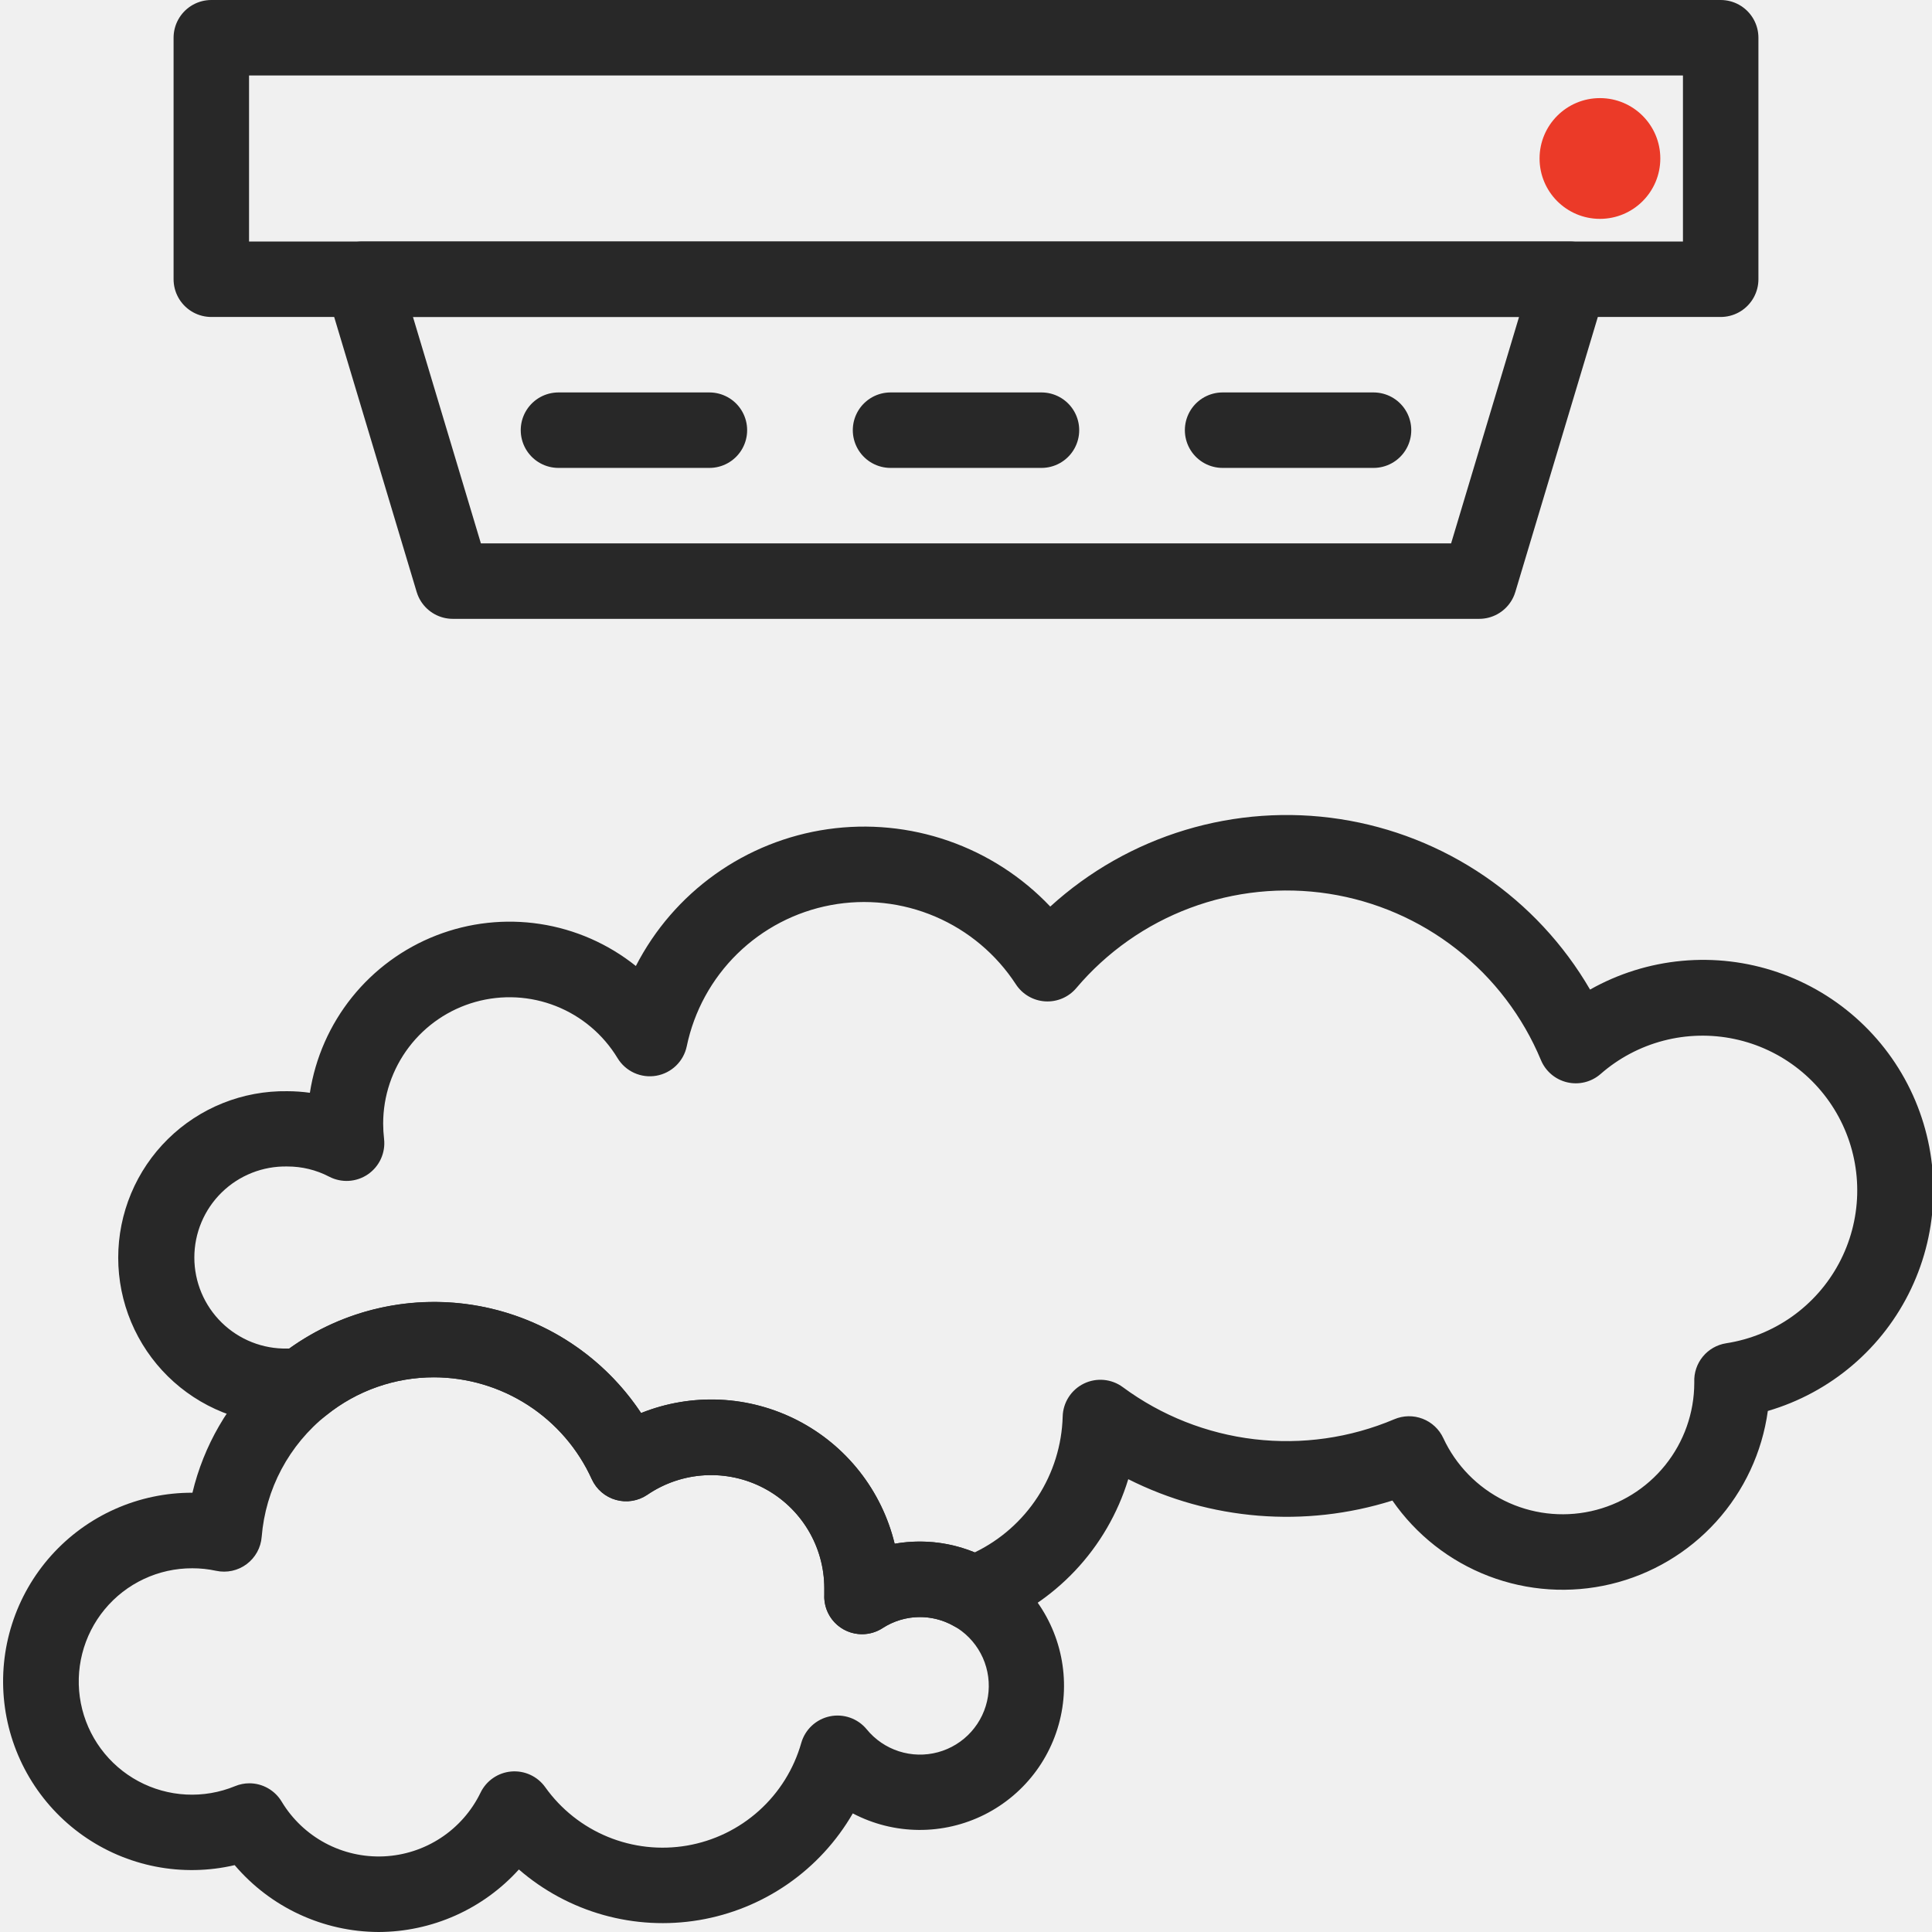
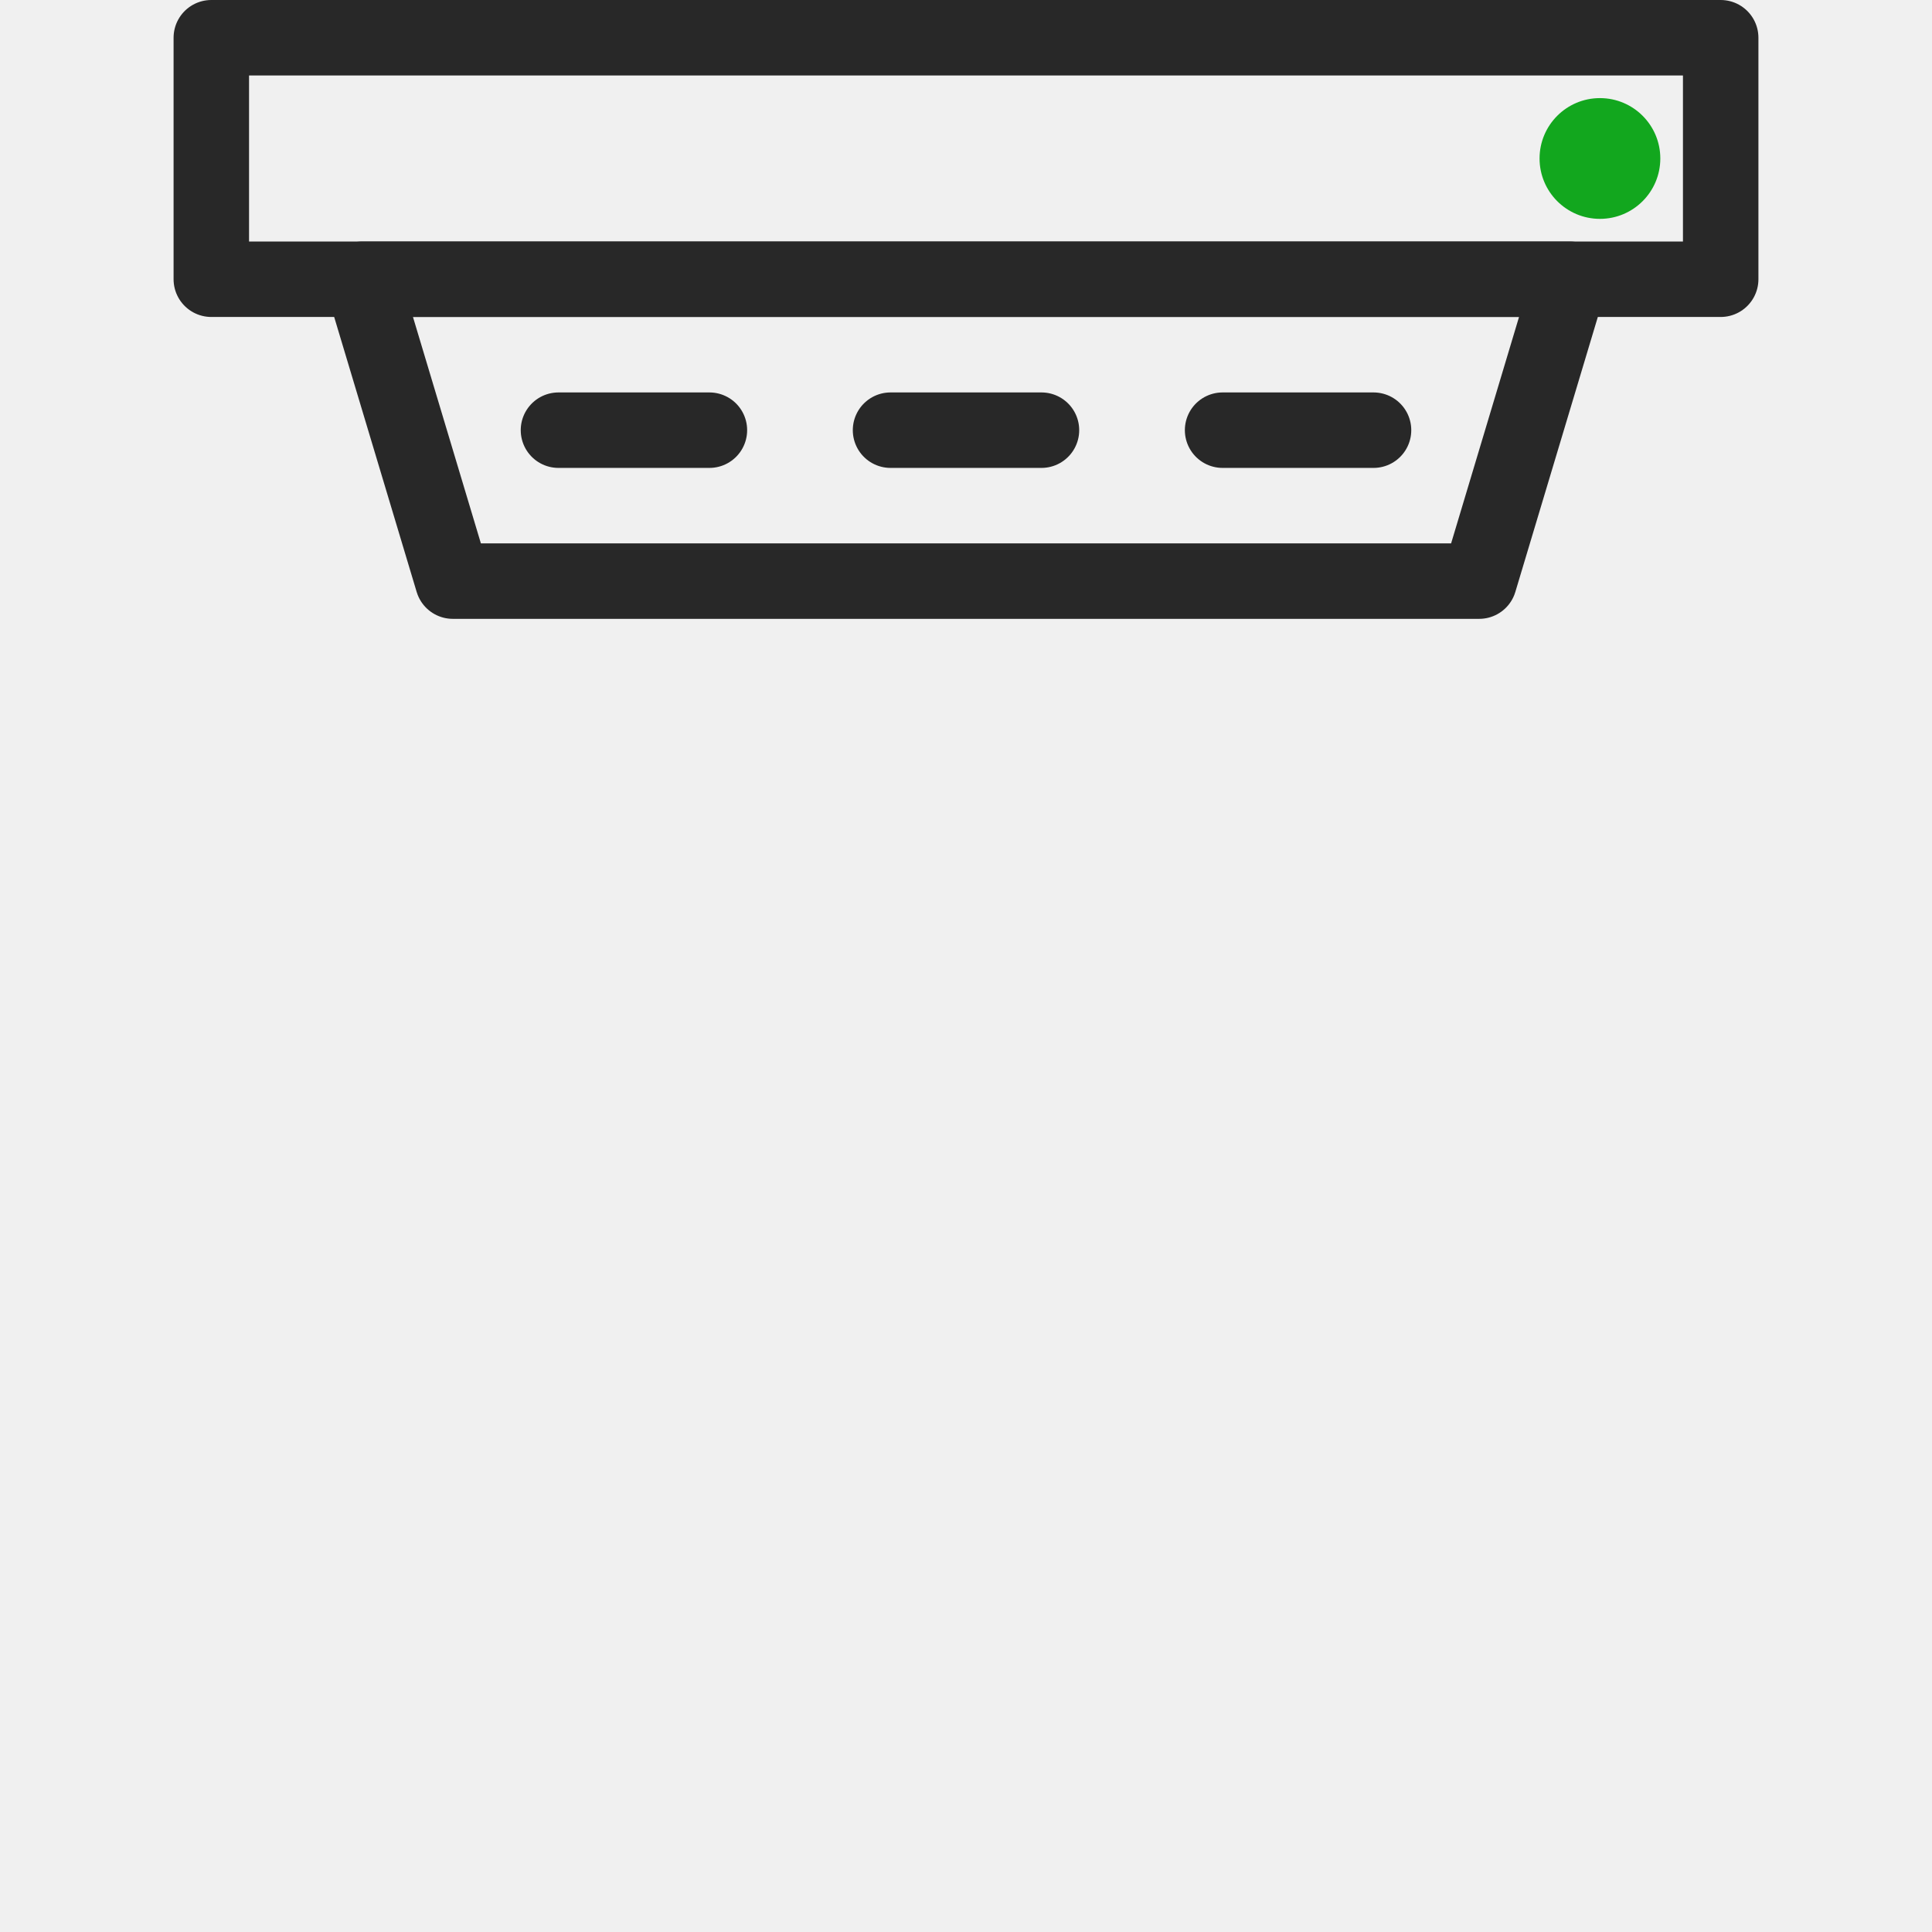
<svg xmlns="http://www.w3.org/2000/svg" width="512" height="512" viewBox="0 0 512 512" fill="none">
-   <g clip-path="url(#clip0_6977_2622)">
-     <rect x="56" y="10" width="400" height="64" stroke="#282828" stroke-width="20" stroke-linejoin="round" />
-     <path d="M96 74H416L392 154H120L96 74Z" stroke="#282828" stroke-width="20" stroke-linejoin="round" />
-     <path d="M148 114H188" stroke="#282828" stroke-width="20" stroke-linecap="round" />
-     <path d="M236 114H276" stroke="#282828" stroke-width="20" stroke-linecap="round" />
-     <path d="M324 114H364" stroke="#282828" stroke-width="20" stroke-linecap="round" />
-     <circle cx="424" cy="42" r="16" fill="#EB3A28" />
-     <path d="M228.442 433.08C227.081 433.082 225.733 432.806 224.482 432.269C223.23 431.732 222.102 430.945 221.166 429.956C220.229 428.968 219.505 427.798 219.037 426.519C218.568 425.241 218.366 423.88 218.442 422.52C218.442 421.98 218.442 421.43 218.442 420.88C218.436 415.427 216.943 410.079 214.124 405.41C211.305 400.742 207.267 396.93 202.444 394.385C197.621 391.84 192.195 390.657 186.751 390.965C181.306 391.272 176.048 393.058 171.542 396.13C170.338 396.947 168.97 397.49 167.535 397.723C166.099 397.957 164.629 397.874 163.229 397.48C161.828 397.087 160.53 396.393 159.425 395.447C158.321 394.5 157.436 393.324 156.832 392C153.19 383.968 147.314 377.153 139.907 372.366C132.499 367.579 123.872 365.022 115.052 365C104.686 364.98 94.625 368.509 86.542 375C85.1 376.144 83.37 376.867 81.542 377.09C79.745 377.318 77.934 377.432 76.122 377.43C70.272 377.518 64.462 376.442 59.032 374.264C53.601 372.086 48.658 368.85 44.489 364.744C40.321 360.638 37.011 355.744 34.751 350.346C32.492 344.949 31.328 339.156 31.328 333.305C31.328 327.454 32.492 321.661 34.751 316.264C37.011 310.867 40.321 305.973 44.489 301.867C48.658 297.761 53.601 294.524 59.032 292.346C64.462 290.168 70.272 289.092 76.122 289.18C78.13 289.182 80.135 289.322 82.122 289.6C83.56 280.321 87.413 271.583 93.294 264.262C99.175 256.942 106.878 251.296 115.63 247.892C124.382 244.489 133.874 243.446 143.156 244.869C152.438 246.292 161.183 250.131 168.512 256C173.474 246.336 180.68 238 189.525 231.693C198.37 225.385 208.598 221.288 219.352 219.746C230.106 218.204 241.073 219.261 251.335 222.828C261.597 226.395 270.854 232.37 278.332 240.25C288.59 230.902 300.81 223.967 314.096 219.955C327.382 215.944 341.397 214.956 355.115 217.066C368.832 219.176 381.903 224.329 393.37 232.147C404.837 239.966 414.408 250.251 421.382 262.25C428.871 258.024 437.169 255.429 445.731 254.636C454.294 253.842 462.927 254.867 471.065 257.645C479.203 260.423 486.662 264.889 492.952 270.752C499.243 276.615 504.223 283.742 507.565 291.665C510.907 299.588 512.537 308.128 512.347 316.725C512.156 325.321 510.151 333.781 506.461 341.548C502.772 349.316 497.482 356.215 490.938 361.794C484.395 367.373 476.745 371.505 468.492 373.92C466.983 384.872 462.201 395.112 454.773 403.3C447.345 411.487 437.617 417.241 426.864 419.807C416.111 422.373 404.834 421.631 394.509 417.679C384.185 413.728 375.294 406.75 369.002 397.66C345.823 404.964 320.708 402.933 299.002 392C296.229 401.089 291.387 409.411 284.856 416.313C278.326 423.215 270.284 428.509 261.362 431.78C259.983 432.278 258.511 432.466 257.051 432.331C255.59 432.196 254.178 431.742 252.912 431C250.012 429.313 246.701 428.463 243.347 428.545C239.993 428.626 236.727 429.635 233.912 431.46C232.285 432.52 230.384 433.083 228.442 433.08ZM243.782 408.53C248.767 408.529 253.703 409.504 258.312 411.4C265.124 408.113 270.901 403.016 275.012 396.667C279.123 390.318 281.41 382.961 281.622 375.4C281.669 373.57 282.217 371.788 283.207 370.248C284.197 368.709 285.59 367.47 287.235 366.667C288.88 365.865 290.714 365.529 292.537 365.697C294.36 365.865 296.102 366.531 297.572 367.62C307.788 375.164 319.794 379.915 332.405 381.406C345.017 382.896 357.799 381.075 369.492 376.12C371.884 375.1 374.579 375.051 377.006 375.985C379.433 376.918 381.401 378.76 382.492 381.12C385.838 388.318 391.539 394.16 398.653 397.68C405.767 401.2 413.869 402.189 421.621 400.483C429.373 398.776 436.311 394.477 441.289 388.295C446.267 382.113 448.988 374.418 449.002 366.48V366.28C448.899 363.825 449.704 361.418 451.262 359.518C452.821 357.618 455.024 356.359 457.452 355.98C463.741 355.008 469.716 352.586 474.907 348.905C480.097 345.224 484.359 340.386 487.356 334.773C490.353 329.16 492.003 322.927 492.174 316.566C492.345 310.206 491.034 303.892 488.344 298.126C485.653 292.36 481.658 287.299 476.674 283.344C471.689 279.389 465.853 276.648 459.626 275.339C453.399 274.03 446.953 274.188 440.798 275.8C434.643 277.413 428.947 280.436 424.162 284.63C422.967 285.671 421.542 286.413 420.003 286.795C418.465 287.176 416.858 287.187 415.315 286.826C413.772 286.464 412.337 285.741 411.128 284.716C409.919 283.691 408.971 282.394 408.362 280.93C403.554 269.381 395.858 259.262 386.013 251.543C376.168 243.824 364.505 238.764 352.142 236.849C339.78 234.935 327.132 236.23 315.414 240.609C303.695 244.989 293.299 252.307 285.222 261.86C284.216 263.048 282.945 263.984 281.513 264.594C280.08 265.203 278.525 265.47 276.972 265.373C275.418 265.276 273.908 264.818 272.563 264.034C271.217 263.251 270.074 262.164 269.222 260.86C264.037 252.894 256.603 246.646 247.863 242.909C239.123 239.172 229.47 238.114 220.128 239.869C210.786 241.625 202.175 246.115 195.388 252.77C188.601 259.424 183.942 267.945 182.002 277.25C181.596 279.217 180.607 281.016 179.164 282.413C177.721 283.81 175.891 284.74 173.912 285.082C171.933 285.424 169.897 285.163 168.069 284.331C166.241 283.5 164.705 282.137 163.662 280.42C159.876 274.167 154.147 269.324 147.35 266.632C140.553 263.94 133.062 263.547 126.021 265.513C118.98 267.478 112.775 271.694 108.355 277.517C103.935 283.34 101.542 290.45 101.542 297.76C101.544 299.12 101.625 300.479 101.782 301.83C101.987 303.633 101.698 305.457 100.945 307.107C100.192 308.758 99.005 310.172 97.51 311.2C96.015 312.227 94.269 312.828 92.459 312.94C90.648 313.051 88.842 312.667 87.232 311.83C83.803 310.042 79.99 309.116 76.122 309.13C72.913 309.065 69.723 309.641 66.739 310.824C63.754 312.007 61.036 313.773 58.743 316.02C56.45 318.267 54.629 320.948 53.385 323.908C52.142 326.867 51.501 330.045 51.501 333.255C51.501 336.465 52.142 339.643 53.385 342.603C54.629 345.562 56.45 348.244 58.743 350.491C61.036 352.737 63.754 354.504 66.739 355.687C69.723 356.87 72.913 357.446 76.122 357.38H76.632C83.822 352.217 91.979 348.556 100.616 346.617C109.252 344.678 118.191 344.501 126.898 346.095C135.605 347.69 143.901 351.023 151.29 355.897C158.679 360.771 165.009 367.084 169.902 374.46C176.558 371.794 183.709 370.59 190.871 370.93C198.033 371.27 205.037 373.147 211.41 376.432C217.783 379.718 223.375 384.335 227.806 389.972C232.237 395.608 235.404 402.132 237.092 409.1C239.301 408.714 241.54 408.523 243.782 408.53Z" fill="#282828" />
-     <path d="M100.349 512C93.086 511.976 85.915 510.38 79.328 507.321C72.74 504.262 66.894 499.813 62.189 494.28C55.318 495.884 48.184 496.016 41.258 494.666C34.332 493.317 27.77 490.517 22.003 486.45C16.236 482.383 11.396 477.141 7.8 471.07C4.204 464.998 1.934 458.234 1.139 451.223C0.344 444.211 1.042 437.111 3.187 430.388C5.332 423.666 8.877 417.473 13.586 412.218C18.296 406.964 24.064 402.765 30.513 399.899C36.961 397.033 43.943 395.564 50.999 395.59C53.979 383.114 60.537 371.78 69.869 362.981C79.201 354.181 90.9 348.299 103.529 346.057C116.158 343.815 129.167 345.31 140.958 350.359C152.748 355.409 162.807 363.792 169.899 374.48C176.555 371.813 183.706 370.609 190.868 370.949C198.029 371.29 205.034 373.166 211.407 376.452C217.78 379.737 223.371 384.355 227.803 389.991C232.234 395.628 235.401 402.151 237.089 409.12C243.076 408.057 249.229 408.439 255.038 410.232C260.848 412.026 266.145 415.18 270.491 419.432C274.836 423.684 278.104 428.912 280.023 434.681C281.942 440.451 282.457 446.594 281.524 452.602C280.592 458.61 278.239 464.309 274.662 469.225C271.084 474.141 266.385 478.132 260.955 480.867C255.525 483.602 249.521 485.002 243.441 484.95C237.361 484.899 231.382 483.397 225.999 480.57C221.711 487.994 215.835 494.379 208.791 499.267C201.747 504.155 193.71 507.426 185.255 508.846C176.8 510.266 168.135 509.8 159.881 507.48C151.627 505.161 143.987 501.046 137.509 495.43C132.811 500.627 127.078 504.785 120.679 507.639C114.28 510.492 107.356 511.978 100.349 512ZM66.069 472.59C67.795 472.59 69.491 473.037 70.993 473.887C72.494 474.737 73.751 475.961 74.639 477.44C77.424 482.073 81.408 485.867 86.172 488.423C90.935 490.978 96.3 492.198 101.7 491.956C107.1 491.713 112.334 490.016 116.849 487.043C121.364 484.071 124.992 479.934 127.349 475.07C128.106 473.508 129.255 472.17 130.686 471.187C132.116 470.204 133.777 469.61 135.506 469.464C137.236 469.318 138.973 469.624 140.548 470.353C142.123 471.081 143.481 472.207 144.489 473.62C148.664 479.479 154.409 484.04 161.062 486.777C167.715 489.515 175.006 490.318 182.096 489.095C189.185 487.871 195.785 484.671 201.135 479.861C206.486 475.052 210.37 468.829 212.339 461.91C212.837 460.154 213.806 458.568 215.14 457.323C216.475 456.079 218.125 455.223 219.911 454.849C221.697 454.475 223.552 454.597 225.274 455.202C226.996 455.807 228.519 456.871 229.679 458.28C231.904 461.009 234.871 463.035 238.223 464.114C241.574 465.193 245.166 465.278 248.565 464.36C251.964 463.441 255.024 461.558 257.376 458.938C259.728 456.318 261.27 453.073 261.818 449.595C262.365 446.117 261.893 442.554 260.46 439.339C259.026 436.123 256.692 433.391 253.74 431.473C250.787 429.555 247.342 428.533 243.821 428.531C240.301 428.529 236.854 429.546 233.899 431.46C232.35 432.468 230.552 433.027 228.705 433.076C226.857 433.124 225.032 432.659 223.433 431.733C221.833 430.807 220.522 429.456 219.644 427.829C218.766 426.203 218.356 424.365 218.459 422.52C218.459 421.98 218.459 421.43 218.459 420.88C218.453 415.426 216.96 410.078 214.141 405.41C211.322 400.741 207.284 396.93 202.461 394.384C197.638 391.839 192.212 390.657 186.768 390.964C181.323 391.272 176.065 393.058 171.559 396.13C170.355 396.95 168.985 397.496 167.547 397.731C166.109 397.967 164.637 397.885 163.234 397.491C161.83 397.098 160.53 396.402 159.424 395.454C158.318 394.505 157.432 393.326 156.829 392C153.186 383.968 147.311 377.152 139.904 372.365C132.496 367.578 123.869 365.021 115.049 365C104.683 364.98 94.622 368.509 86.539 375C81.619 378.919 77.555 383.806 74.598 389.358C71.642 394.91 69.855 401.01 69.349 407.28C69.239 408.701 68.825 410.083 68.136 411.331C67.448 412.58 66.5 413.667 65.357 414.519C64.214 415.372 62.902 415.97 61.509 416.273C60.115 416.577 58.673 416.579 57.279 416.28C55.206 415.831 53.09 415.607 50.969 415.61C46.532 415.594 42.146 416.564 38.128 418.448C34.111 420.332 30.561 423.085 27.735 426.506C24.909 429.928 22.878 433.934 21.787 438.235C20.696 442.537 20.573 447.026 21.427 451.381C22.28 455.736 24.09 459.847 26.724 463.418C29.358 466.989 32.752 469.932 36.661 472.033C40.569 474.134 44.895 475.342 49.327 475.57C53.759 475.798 58.186 475.039 62.289 473.35C63.488 472.854 64.772 472.595 66.069 472.59Z" fill="#282828" />
-   </g>
-   <defs>
-     <clipPath id="clip0_6977_2622">
-       <rect width="512" height="512" fill="white" />
-     </clipPath>
-   </defs>
+   <rect x="56" y="10" width="400" height="64" stroke="#282828" stroke-width="20" stroke-linejoin="round" />
+   <circle cx="424" cy="42" r="16" fill="#12A71E" />
+   <path d="M96 74H416L392 154H120L96 74Z" stroke="#282828" stroke-width="20" stroke-linejoin="round" />
+   <path d="M148 114H188" stroke="#282828" stroke-width="20" stroke-linecap="round" />
+   <path d="M236 114H276" stroke="#282828" stroke-width="20" stroke-linecap="round" />
+   <path d="M324 114H364" stroke="#282828" stroke-width="20" stroke-linecap="round" />
</svg>
